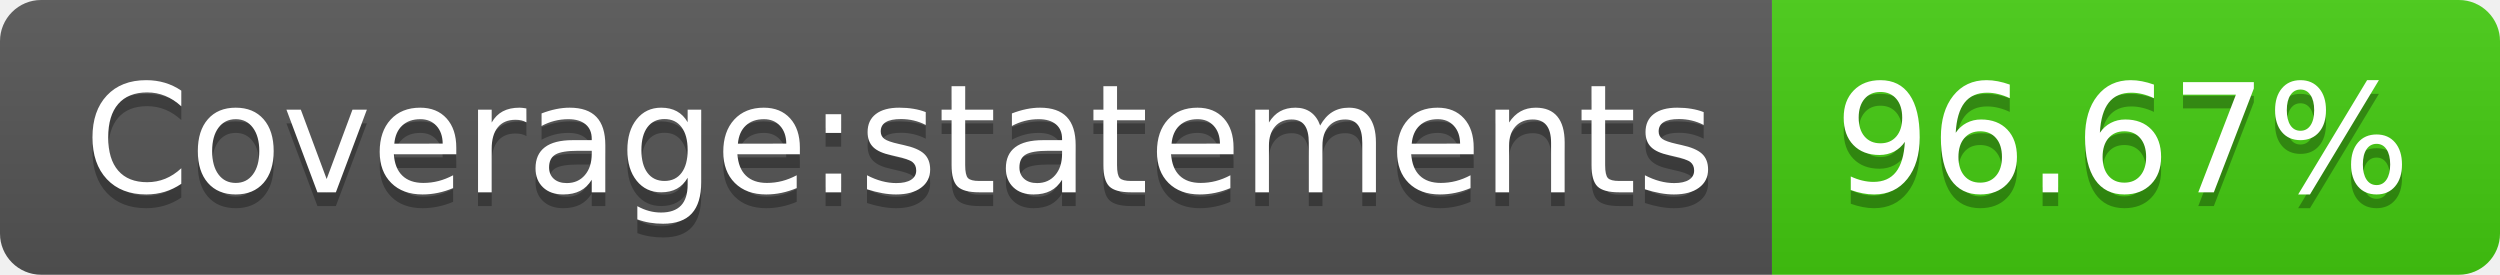
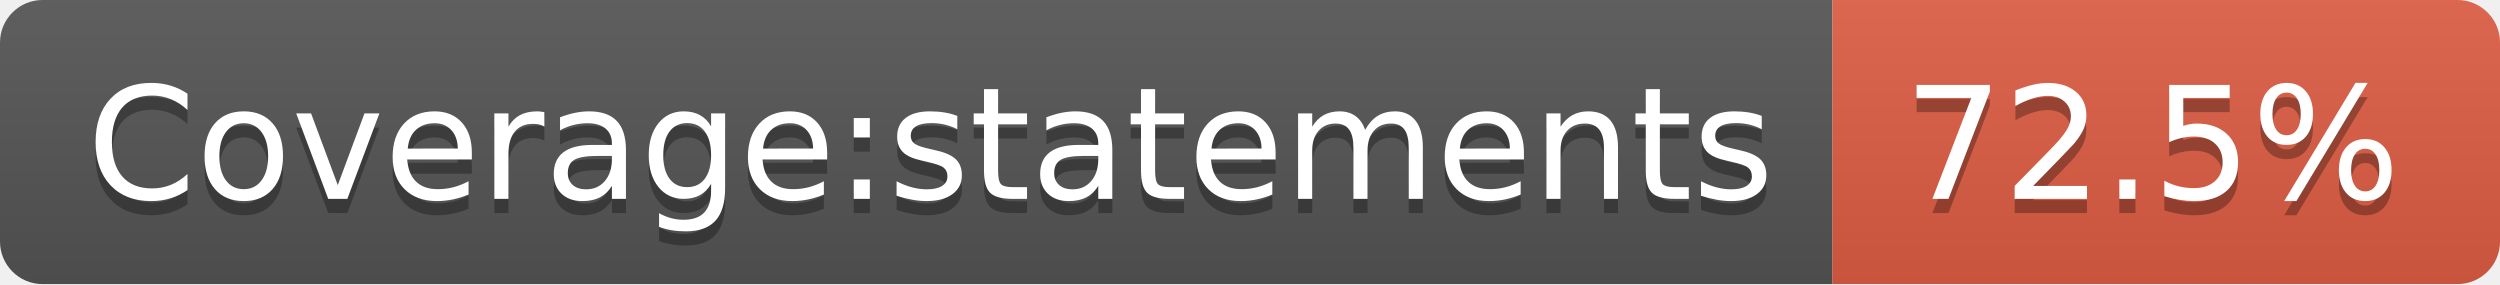
- <svg xmlns="http://www.w3.org/2000/svg" width="182" height="20">
+ <svg xmlns="http://www.w3.org/2000/svg" width="176" height="20">
  <linearGradient id="b" x2="0" y2="100%">
    <stop offset="0" stop-color="#bbb" stop-opacity=".1" />
    <stop offset="1" stop-opacity=".1" />
  </linearGradient>
  <clipPath id="a">
-     <rect width="182" height="20" rx="3" fill="#fff" />
+     <rect width="176" height="20" rx="3" fill="#fff" />
  </clipPath>
  <g clip-path="url(#a)">
    <path fill="#555" d="M0 0h129v20H0z" />
-     <path fill="#4c1" d="M129 0h53v20H129z" />
-     <path fill="url(#b)" d="M0 0h182v20H0z" />
+     <path fill="#e05d44" d="M129 0h47v20H129z" />
+     <path fill="url(#b)" d="M0 0h176v20H0z" />
  </g>
  <g fill="#fff" text-anchor="middle" font-family="DejaVu Sans,Verdana,Geneva,sans-serif" font-size="110">
    <text x="655" y="150" fill="#010101" fill-opacity=".3" transform="scale(.1)" textLength="1190">Coverage:statements</text>
    <text x="655" y="140" transform="scale(.1)" textLength="1190">Coverage:statements</text>
-     <text x="1545" y="150" fill="#010101" fill-opacity=".3" transform="scale(.1)" textLength="430">96.67%</text>
-     <text x="1545" y="140" transform="scale(.1)" textLength="430">96.67%</text>
+     <text x="1515" y="150" fill="#010101" fill-opacity=".3" transform="scale(.1)" textLength="370">72.5%</text>
+     <text x="1515" y="140" transform="scale(.1)" textLength="370">72.5%</text>
  </g>
</svg>
